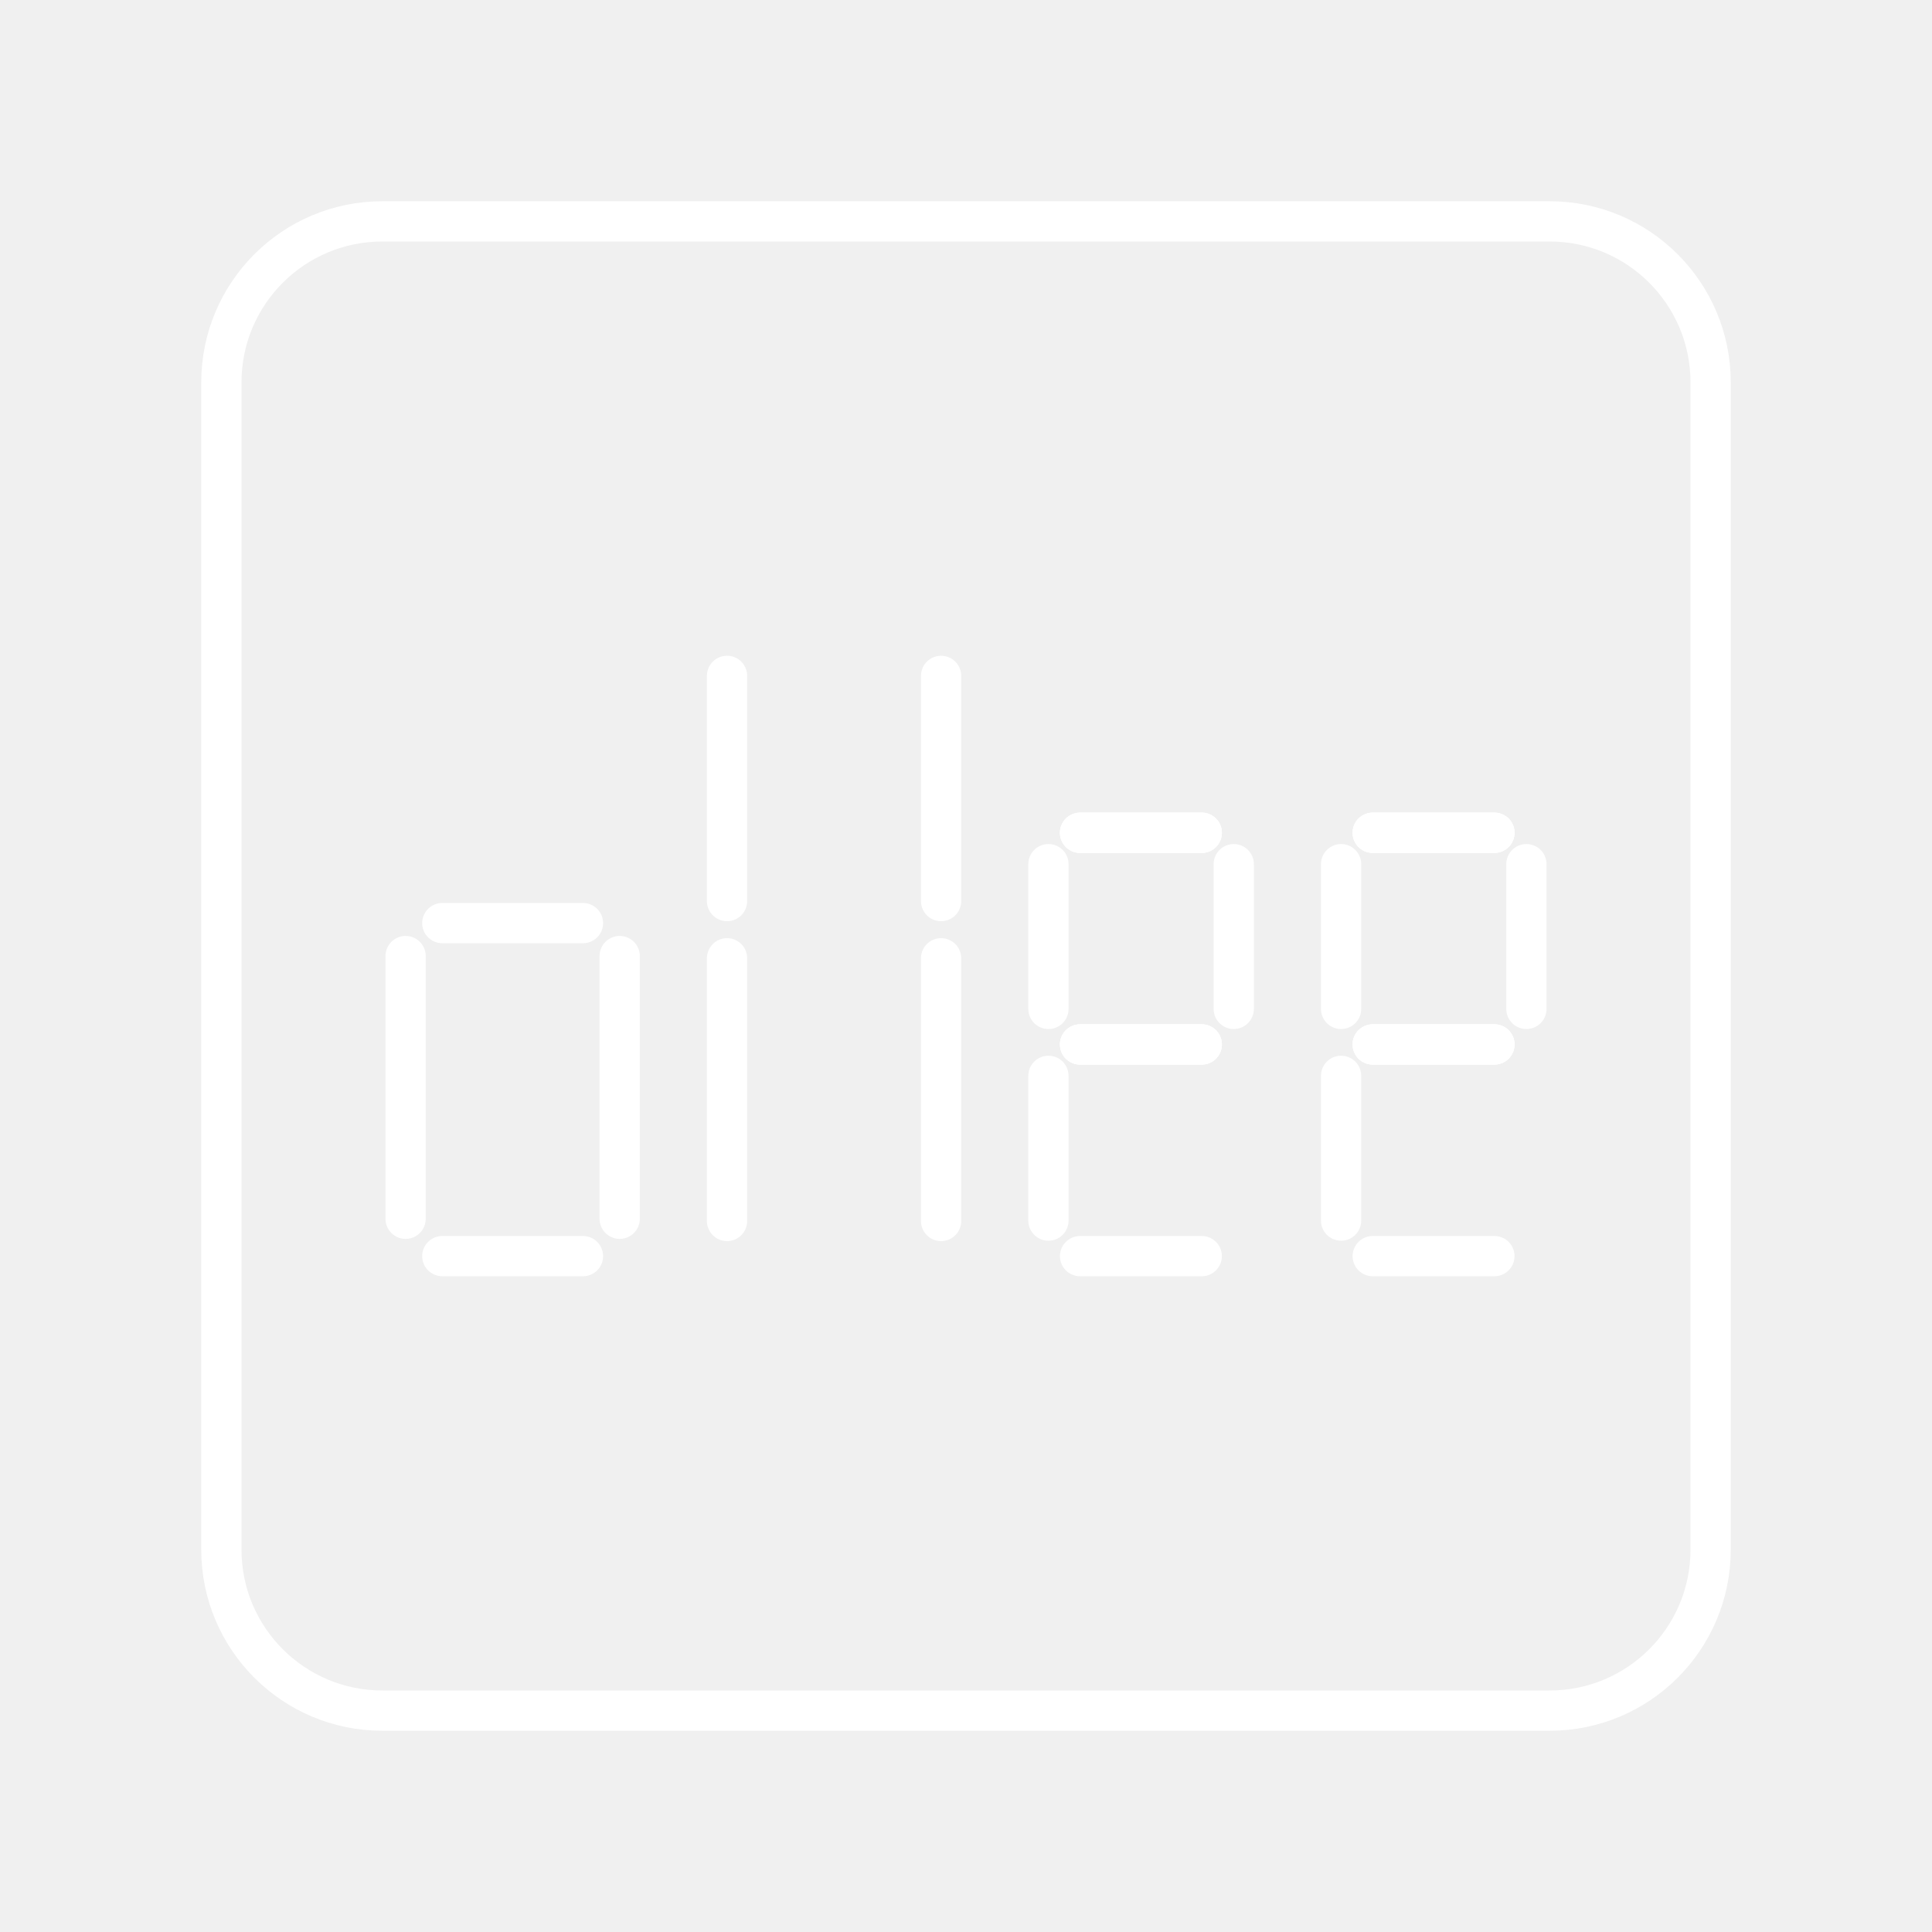
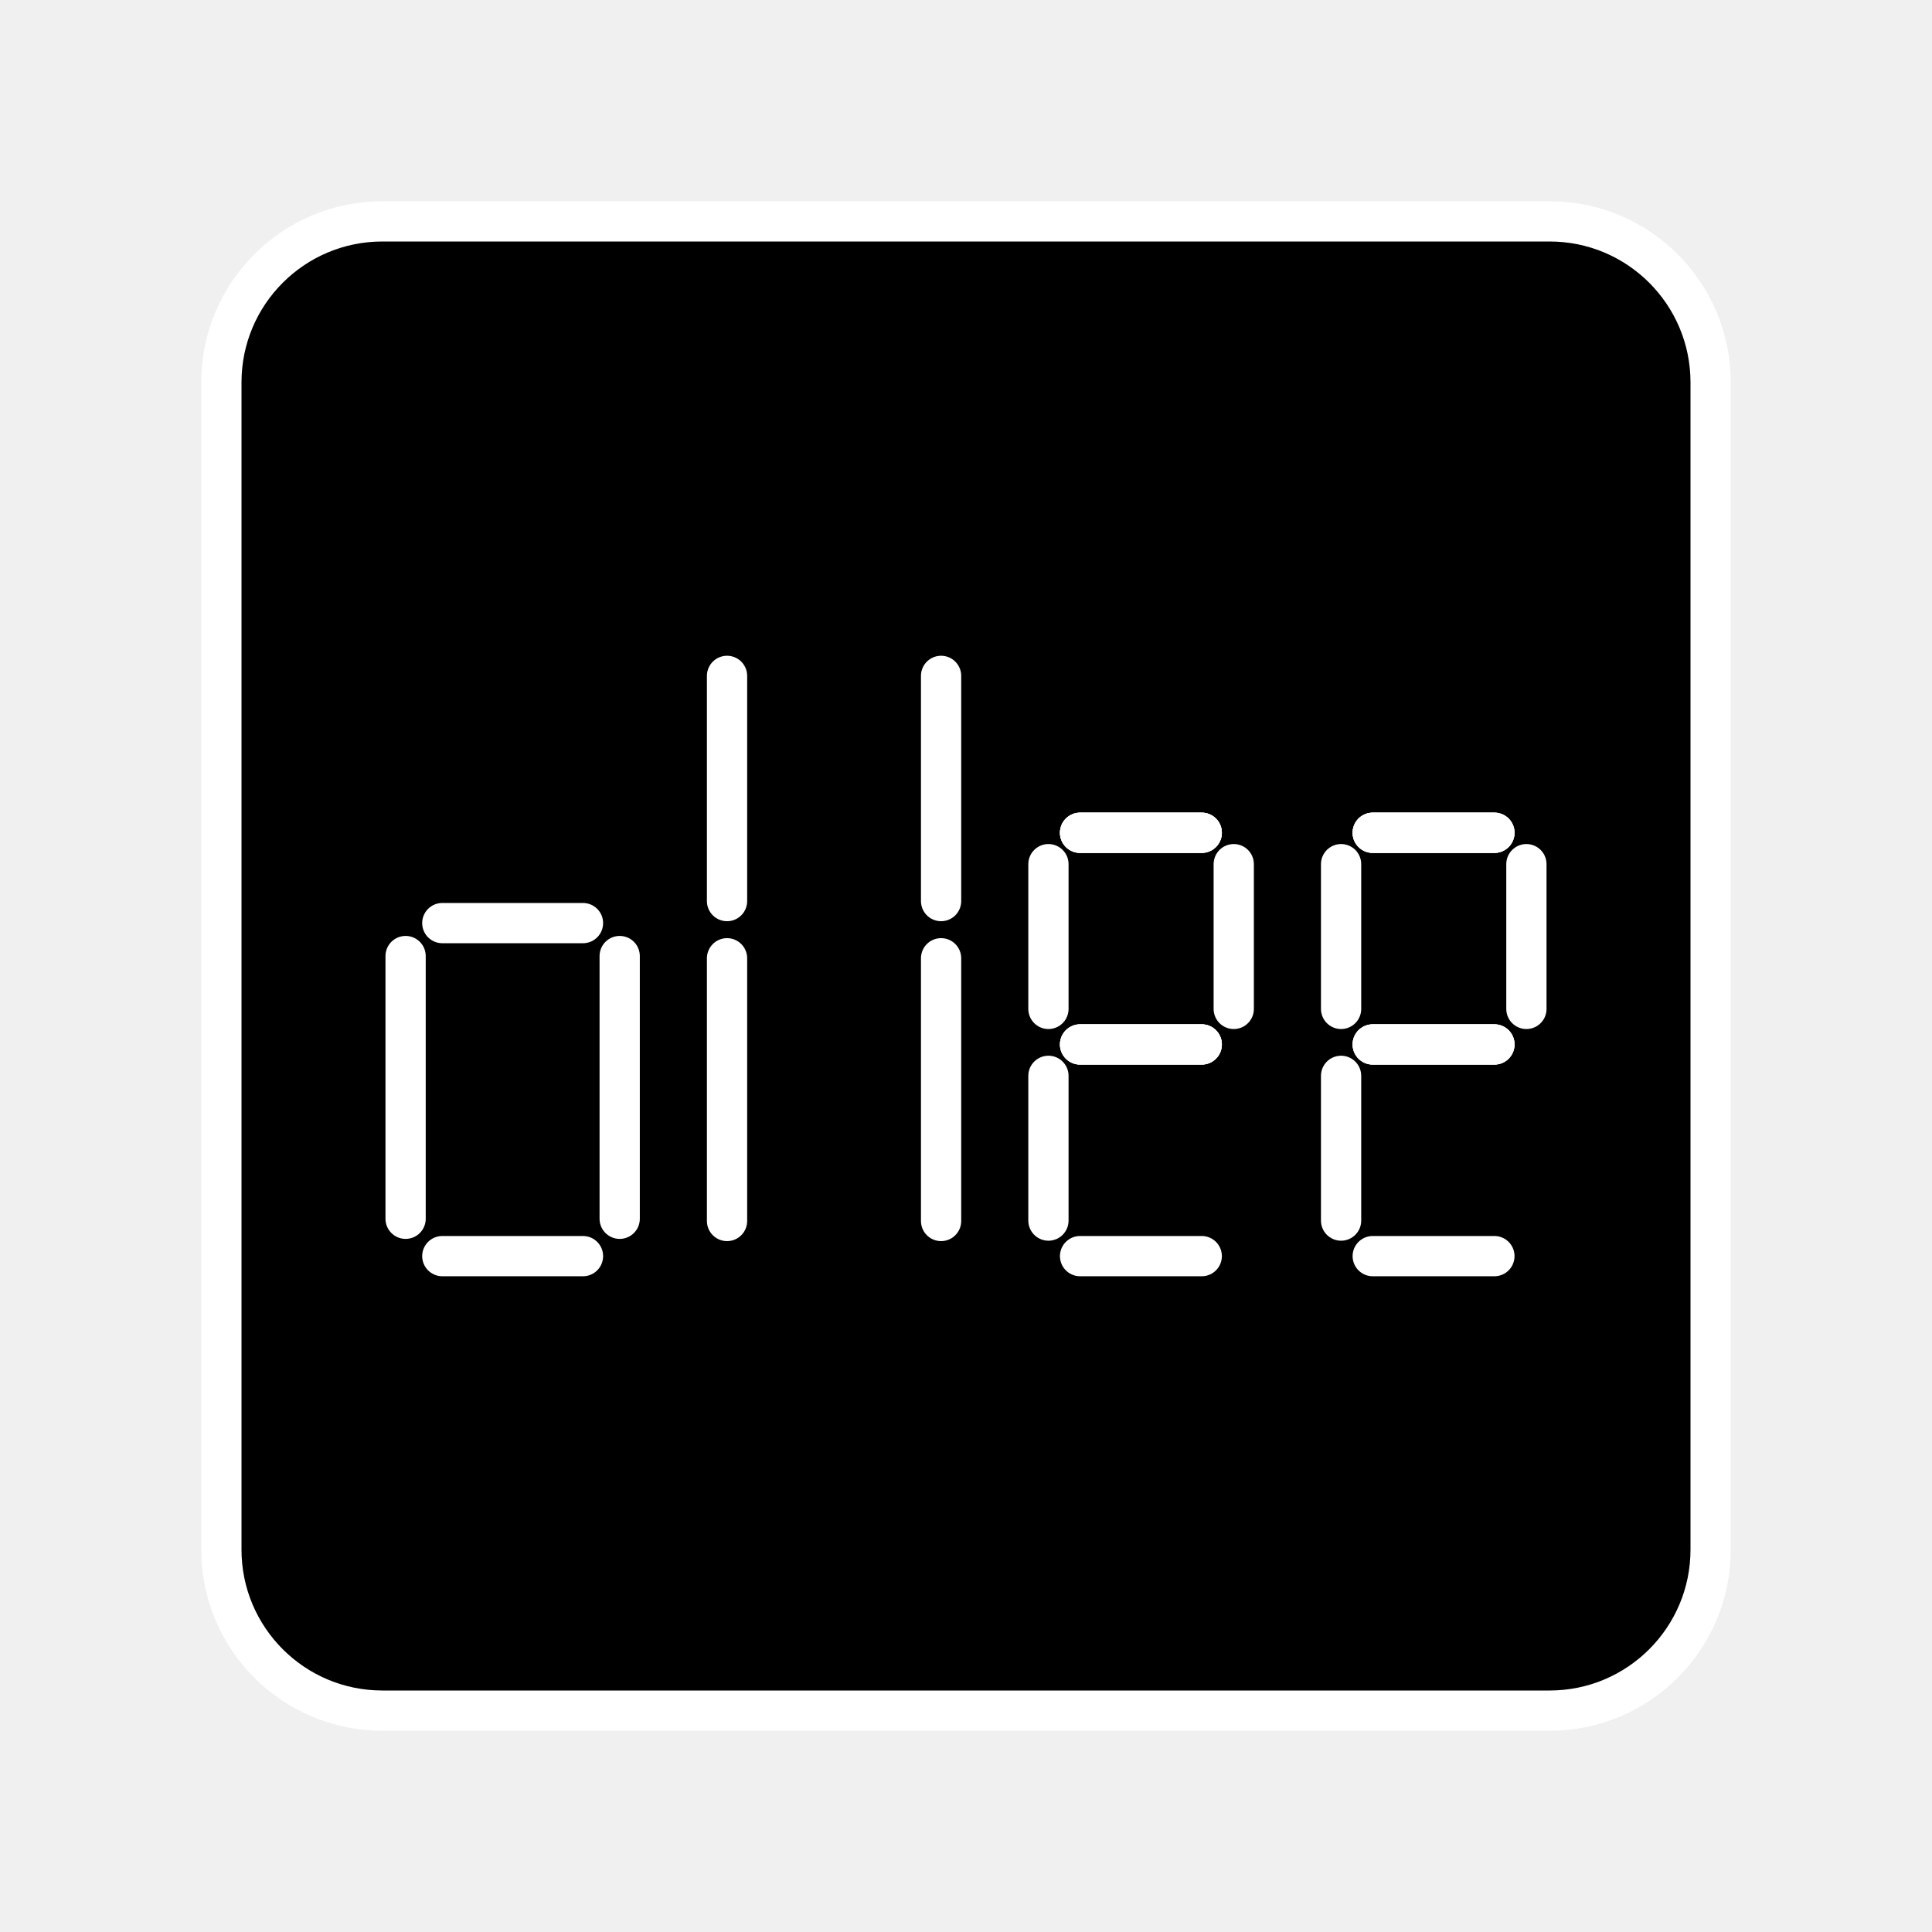
<svg xmlns="http://www.w3.org/2000/svg" id="b" viewBox="0 0 48 48" version="1.1" xml:space="preserve">
  <defs id="defs1">
-     <style id="style1">.c{fill:none;stroke:#000;stroke-linecap:round;stroke-linejoin:round;}</style>
+     <style id="style1" />
  </defs>
  <rect class="c" x="5.5" y="5.5" width="37" height="37" rx="4" ry="4" id="rect2" style="stroke:#ffffff" />
  <path style="fill:none;stroke:#ffffff;stroke-width:1;stroke-linecap:round;stroke-linejoin:round;stroke-dasharray:none" d="m 18.063,23.808 v 6.527" id="path52" />
  <path style="fill:none;stroke:#ffffff;stroke-width:1;stroke-linecap:round;stroke-linejoin:round;stroke-dasharray:none" d="M 18.063,22.387 V 16.792" id="path53" />
  <path style="fill:none;stroke:#ffffff;stroke-width:1;stroke-linecap:round;stroke-linejoin:round;stroke-dasharray:none" d="m 23.381,23.808 v 6.527" id="path54" />
  <path style="fill:none;stroke:#ffffff;stroke-width:1;stroke-linecap:round;stroke-linejoin:round;stroke-dasharray:none" d="M 23.381,22.387 V 16.792" id="path55" />
  <path style="fill:none;stroke:#ffffff;stroke-width:1;stroke-linecap:round;stroke-linejoin:round;stroke-dasharray:none" d="m 26.048,21.47 v 3.596" id="path56" />
  <path style="fill:none;stroke:#ffffff;stroke-width:1;stroke-linecap:round;stroke-linejoin:round;stroke-dasharray:none" d="m 30.652,21.47 v 3.596" id="path57" />
  <path style="fill:none;stroke:#ffffff;stroke-width:1;stroke-linecap:round;stroke-linejoin:round;stroke-dasharray:none" d="m 26.834,20.69 h 3.023" id="path58" />
  <path style="fill:none;stroke:#ffffff;stroke-width:1;stroke-linecap:round;stroke-linejoin:round;stroke-dasharray:none" d="m 26.834,20.69 h 3.023" id="path59" />
  <path style="fill:none;stroke:#ffffff;stroke-width:1;stroke-linecap:round;stroke-linejoin:round;stroke-dasharray:none" d="m 26.834,25.949 h 3.023" id="path60" />
  <path style="fill:none;stroke:#ffffff;stroke-width:1;stroke-linecap:round;stroke-linejoin:round;stroke-dasharray:none" d="m 26.834,20.69 h 3.023" id="path61" />
  <path style="fill:none;stroke:#ffffff;stroke-width:1;stroke-linecap:round;stroke-linejoin:round;stroke-dasharray:none" d="m 26.048,26.729 v 3.596" id="path62" />
  <path style="fill:none;stroke:#ffffff;stroke-width:1;stroke-linecap:round;stroke-linejoin:round;stroke-dasharray:none" d="m 26.834,25.949 h 3.023" id="path63" />
  <path style="fill:none;stroke:#ffffff;stroke-width:1;stroke-linecap:round;stroke-linejoin:round;stroke-dasharray:none" d="m 26.834,25.949 h 3.023" id="path64" />
  <path style="fill:none;stroke:#ffffff;stroke-width:1;stroke-linecap:round;stroke-linejoin:round;stroke-dasharray:none" d="m 26.834,31.208 h 3.023" id="path65" />
  <path style="fill:none;stroke:#ffffff;stroke-width:1;stroke-linecap:round;stroke-linejoin:round;stroke-dasharray:none" d="m 10.989,22.934 h 3.495" id="path66" />
  <path style="fill:none;stroke:#ffffff;stroke-width:1;stroke-linecap:round;stroke-linejoin:round;stroke-dasharray:none" d="m 10.989,31.208 h 3.495" id="path67" />
  <path style="fill:none;stroke:#ffffff;stroke-width:1;stroke-linecap:round;stroke-linejoin:round;stroke-dasharray:none" d="m 10.077,23.753 v 6.527" id="path68" />
  <path style="fill:none;stroke:#ffffff;stroke-width:1;stroke-linecap:round;stroke-linejoin:round;stroke-dasharray:none" d="m 15.396,23.753 v 6.527" id="path69" />
  <path style="fill:none;stroke:#ffffff;stroke-width:1;stroke-linecap:round;stroke-linejoin:round;stroke-dasharray:none" d="m 33.319,21.47 v 3.596" id="path70" />
  <path style="fill:none;stroke:#ffffff;stroke-width:1;stroke-linecap:round;stroke-linejoin:round;stroke-dasharray:none" d="m 37.923,21.47 v 3.596" id="path71" />
  <path style="fill:none;stroke:#ffffff;stroke-width:1;stroke-linecap:round;stroke-linejoin:round;stroke-dasharray:none" d="m 34.105,20.69 h 3.023" id="path72" />
  <path style="fill:none;stroke:#ffffff;stroke-width:1;stroke-linecap:round;stroke-linejoin:round;stroke-dasharray:none" d="m 34.105,20.69 h 3.023" id="path73" />
  <path style="fill:none;stroke:#ffffff;stroke-width:1;stroke-linecap:round;stroke-linejoin:round;stroke-dasharray:none" d="m 34.105,25.949 h 3.023" id="path74" />
  <path style="fill:none;stroke:#ffffff;stroke-width:1;stroke-linecap:round;stroke-linejoin:round;stroke-dasharray:none" d="m 34.105,20.69 h 3.023" id="path75" />
  <path style="fill:none;stroke:#ffffff;stroke-width:1;stroke-linecap:round;stroke-linejoin:round;stroke-dasharray:none" d="m 33.319,26.729 v 3.596" id="path76" />
  <path style="fill:none;stroke:#ffffff;stroke-width:1;stroke-linecap:round;stroke-linejoin:round;stroke-dasharray:none" d="m 34.105,25.949 h 3.023" id="path77" />
  <path style="fill:none;stroke:#ffffff;stroke-width:1;stroke-linecap:round;stroke-linejoin:round;stroke-dasharray:none" d="m 34.105,25.949 h 3.023" id="path78" />
  <path style="fill:none;stroke:#ffffff;stroke-width:1;stroke-linecap:round;stroke-linejoin:round;stroke-dasharray:none" d="m 34.105,31.208 h 3.023" id="path79" />
</svg>
